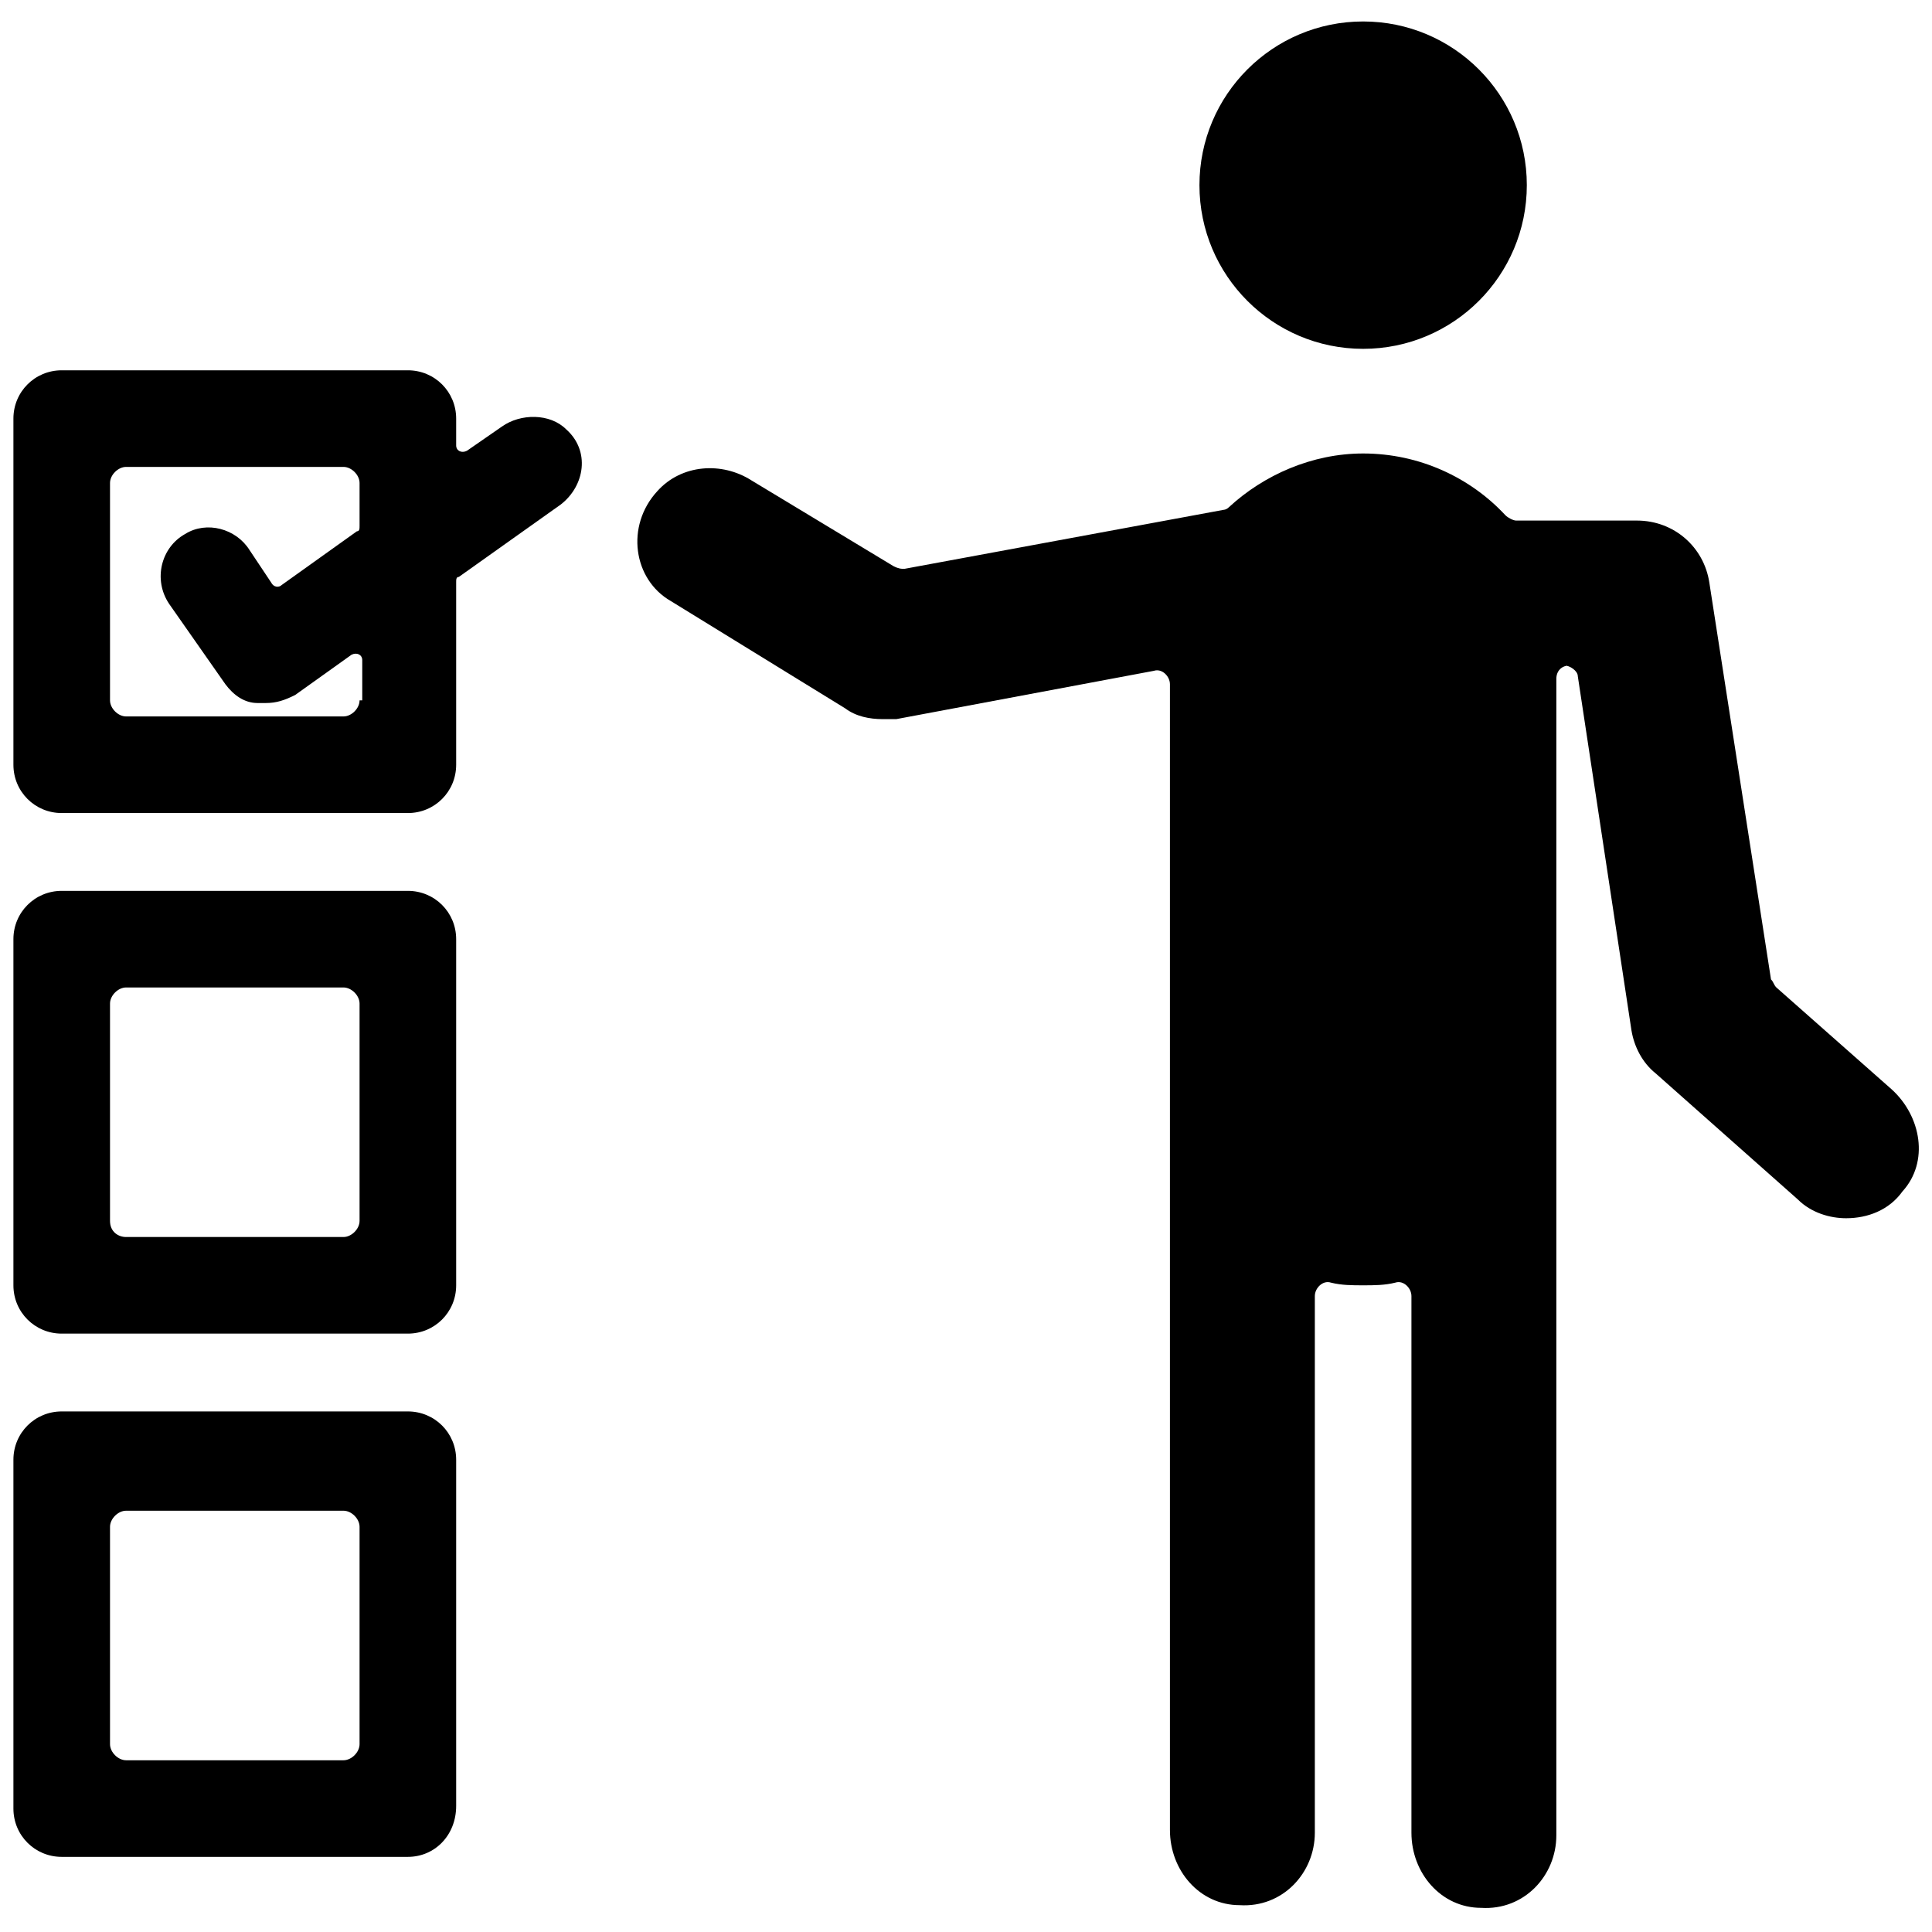
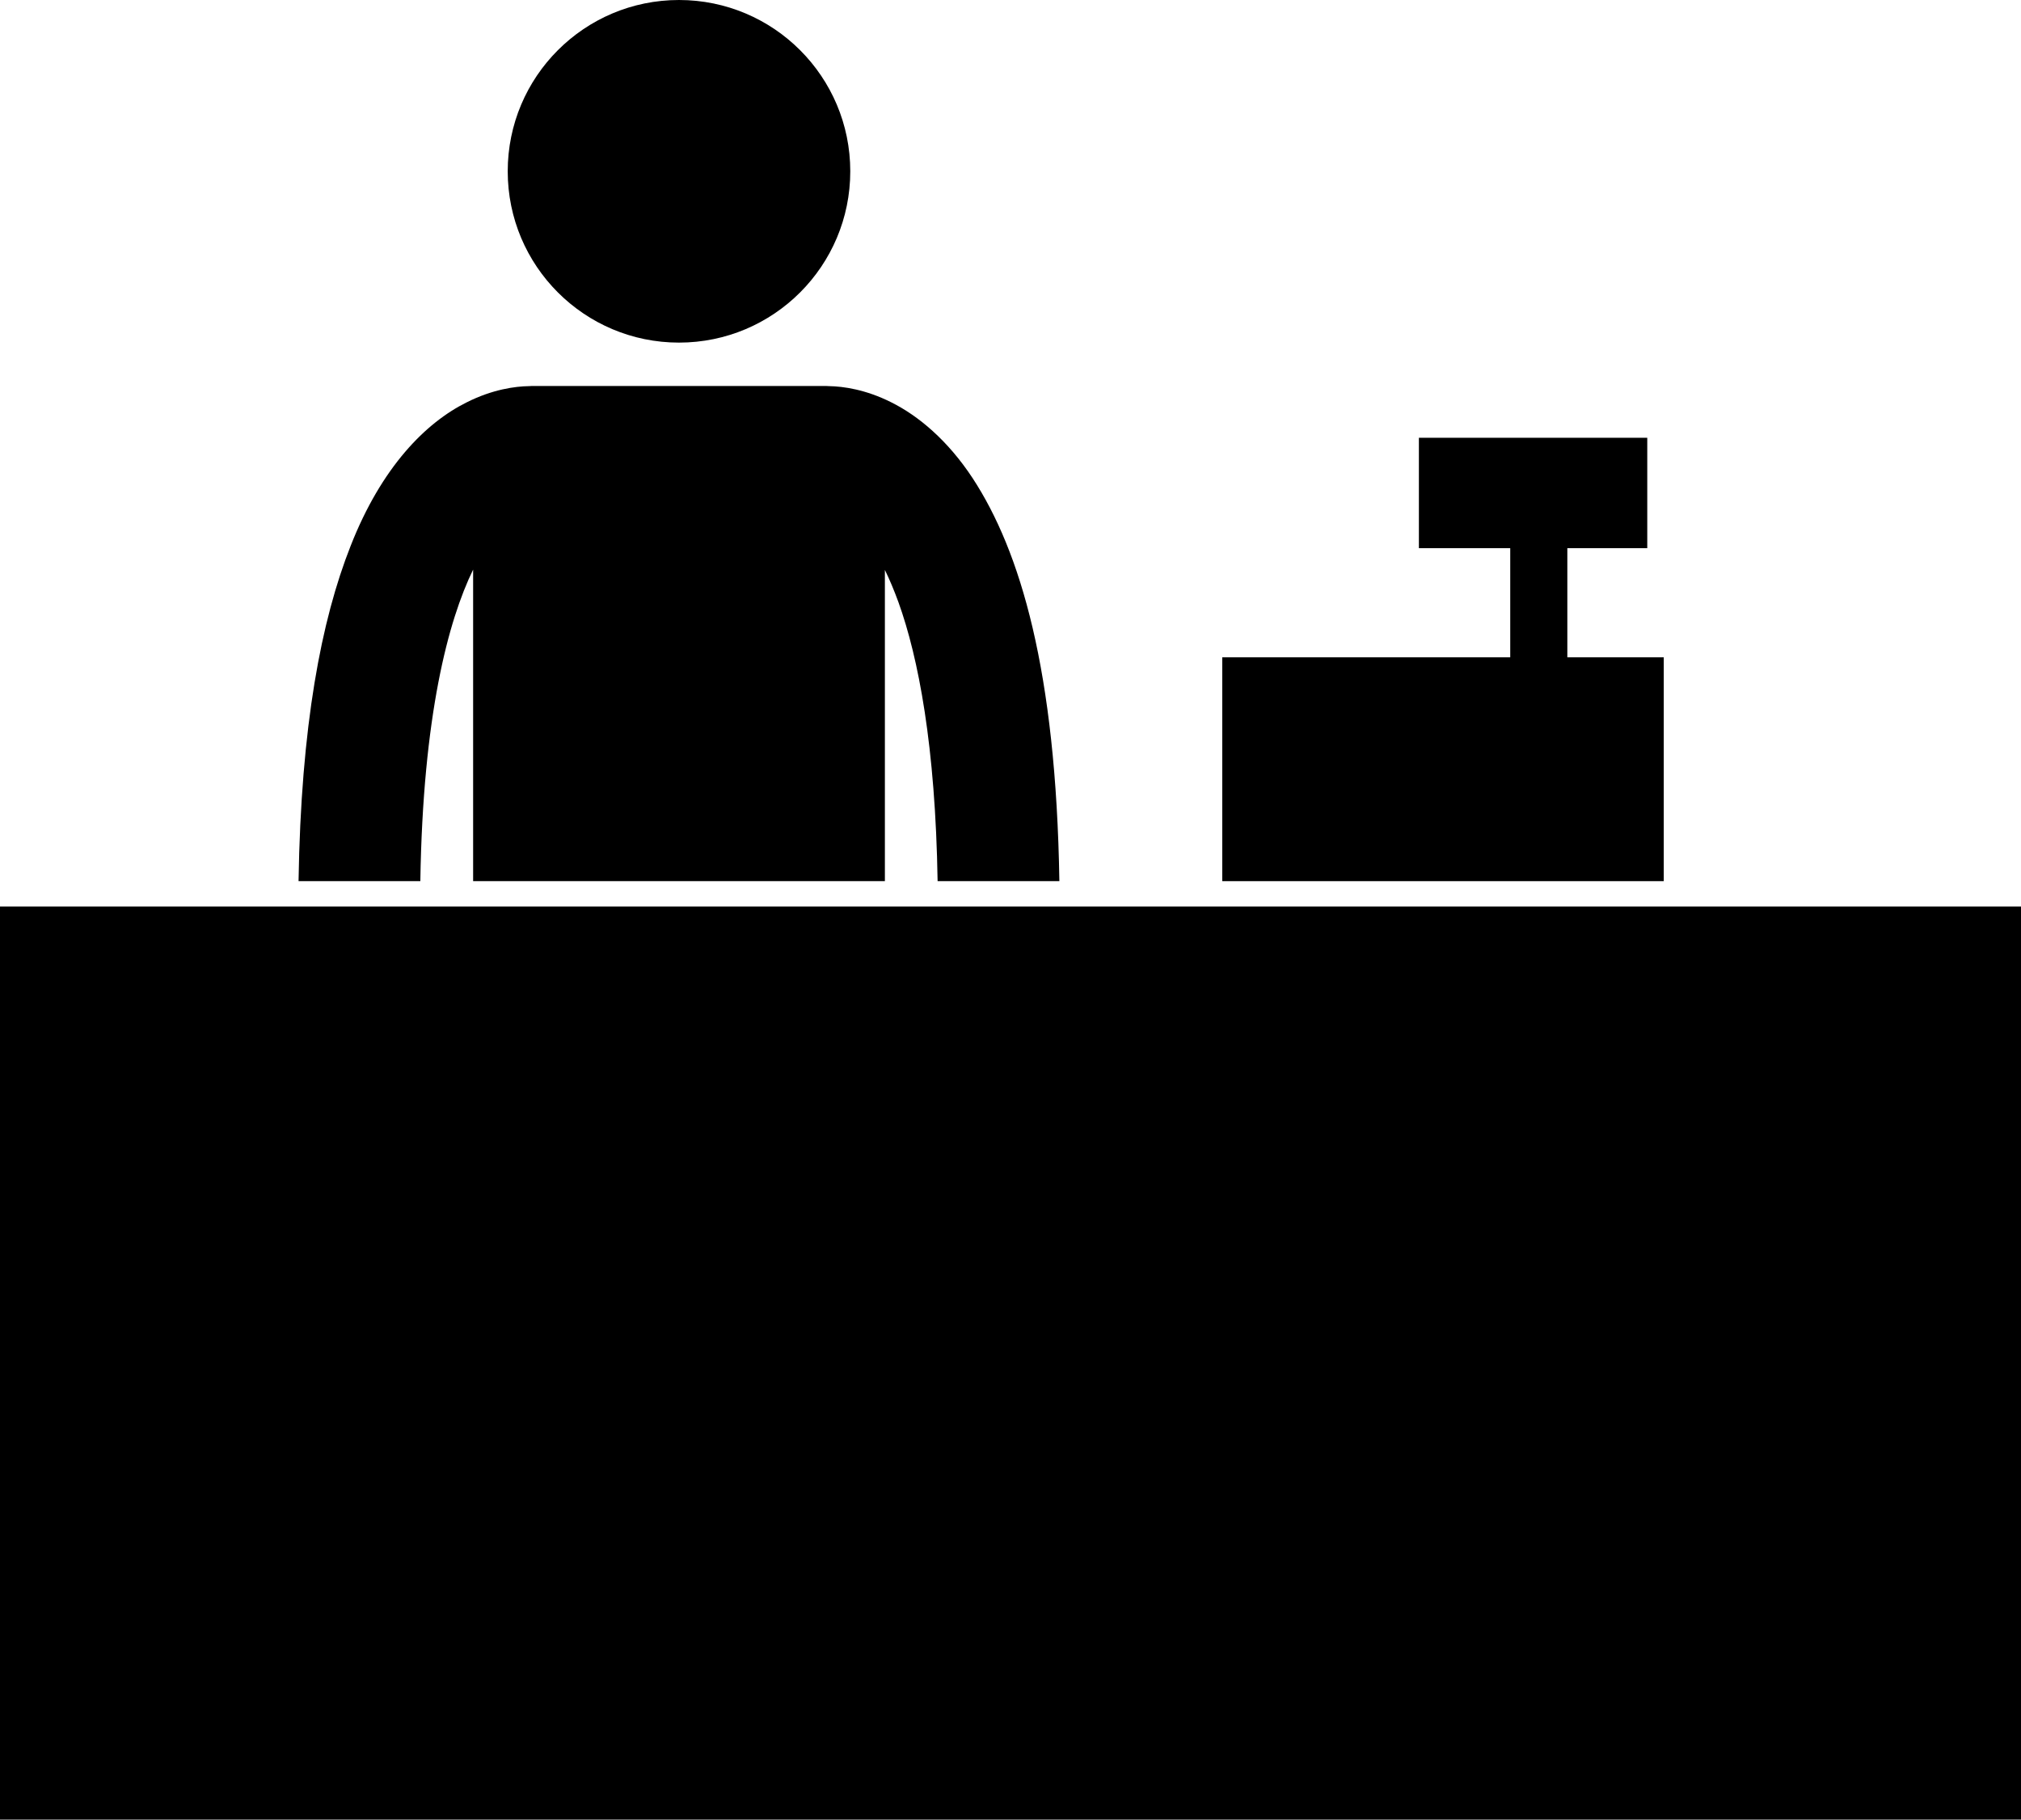
- <svg xmlns="http://www.w3.org/2000/svg" version="1.1" x="0px" y="0px" viewBox="0 0 72 72" enable-background="new 0 0 72 72" xml:space="preserve">
+ <svg xmlns="http://www.w3.org/2000/svg" version="1.1" x="0px" y="0px" viewBox="0 0 265.493 239" style="enable-background:new 0 0 265.493 239;" xml:space="preserve">
  <g>
-     <path fill="#000000" d="M70.5,40.6l-4.3-3.8c-0.1-0.1-0.1-0.2-0.2-0.3l-2.3-14.8c-0.2-1.3-1.3-2.3-2.7-2.3h-4.5   c-0.1,0-0.3-0.1-0.4-0.2c-1.3-1.4-3.2-2.3-5.3-2.3c-1.9,0-3.7,0.8-5,2c-0.1,0.1-0.2,0.1-0.2,0.1l-11.9,2.2c-0.1,0-0.2,0-0.4-0.1   L28,17.9c-1.1-0.7-2.6-0.6-3.5,0.4c-1.2,1.3-0.9,3.3,0.5,4.1l6.5,4c0.4,0.3,0.9,0.4,1.4,0.4c0.2,0,0.3,0,0.5,0l9.6-1.8   c0.3-0.1,0.6,0.2,0.6,0.5v15.2l0,27.5c0,1.5,1.1,2.8,2.6,2.8c1.6,0.1,2.8-1.2,2.8-2.7V48.3c0-0.3,0.3-0.6,0.6-0.5   c0.4,0.1,0.8,0.1,1.2,0.1s0.8,0,1.2-0.1c0.3-0.1,0.6,0.2,0.6,0.5l0,20c0,1.5,1.1,2.8,2.6,2.8c1.6,0.1,2.8-1.2,2.8-2.7V40.7V25.3   c0-0.3,0.2-0.5,0.5-0.5h-0.2c0.2,0,0.5,0.2,0.5,0.4l2,13.2c0.1,0.6,0.4,1.2,0.9,1.6l5.3,4.7c0.5,0.5,1.2,0.7,1.8,0.7   c0.8,0,1.6-0.3,2.1-1C71.9,43.3,71.6,41.6,70.5,40.6z" />
-     <circle fill="#000000" cx="50.8" cy="6.9" r="6.1" />
-     <g>
-       <path fill="#000000" d="M15.2,49.7H2.3c-1,0-1.8-0.8-1.8-1.8V35c0-1,0.8-1.8,1.8-1.8h12.9c1,0,1.8,0.8,1.8,1.8v12.9    C17,48.9,16.2,49.7,15.2,49.7z M4.7,46.1h8.1c0.3,0,0.6-0.3,0.6-0.6v-8.1c0-0.3-0.3-0.6-0.6-0.6H4.7c-0.3,0-0.6,0.3-0.6,0.6v8.1    C4.1,45.9,4.4,46.1,4.7,46.1z" />
-     </g>
-     <g>
-       <path fill="#000000" d="M15.2,69.2H2.3c-1,0-1.8-0.8-1.8-1.8V54.4c0-1,0.8-1.8,1.8-1.8h12.9c1,0,1.8,0.8,1.8,1.8v12.9    C17,68.4,16.2,69.2,15.2,69.2z M4.7,65.6h8.1c0.3,0,0.6-0.3,0.6-0.6v-8.1c0-0.3-0.3-0.6-0.6-0.6H4.7c-0.3,0-0.6,0.3-0.6,0.6V65    C4.1,65.3,4.4,65.6,4.7,65.6z" />
-     </g>
-     <path fill="#000000" d="M21.1,16c-0.6-0.6-1.7-0.6-2.4-0.1l-1.3,0.9c-0.2,0.1-0.4,0-0.4-0.2v-1c0-1-0.8-1.8-1.8-1.8H2.3   c-1,0-1.8,0.8-1.8,1.8v12.9c0,1,0.8,1.8,1.8,1.8h12.9c1,0,1.8-0.8,1.8-1.8v-6.8c0-0.1,0-0.2,0.1-0.2l3.8-2.7   C21.8,18.1,22,16.8,21.1,16z M13.4,26.1c0,0.3-0.3,0.6-0.6,0.6H4.7c-0.3,0-0.6-0.3-0.6-0.6V18c0-0.3,0.3-0.6,0.6-0.6h8.1   c0.3,0,0.6,0.3,0.6,0.6v1.6c0,0.1,0,0.2-0.1,0.2l-2.8,2c-0.1,0.1-0.3,0.1-0.4-0.1l-0.8-1.2c-0.5-0.8-1.6-1.1-2.4-0.6   c-0.9,0.5-1.2,1.7-0.6,2.6l2.1,3c0.3,0.4,0.7,0.7,1.2,0.7c0.1,0,0.2,0,0.3,0c0.4,0,0.7-0.1,1.1-0.3l2.1-1.5c0.2-0.1,0.4,0,0.4,0.2   V26.1z" />
+     <path d="M62.153,74.816v33.063v7.857h54.092v-7.857v-33.02c0.592,1.215,1.191,2.611,1.781,4.238   c2.625,7.278,4.859,18.906,5.145,36.639h15.996c-0.443-27.668-5.119-43.341-11.396-52.932c-3.285-4.986-7.129-8.184-10.678-9.956   c-3.379-1.703-6.352-2.101-8.16-2.13c-0.139-0.008-0.275-0.021-0.416-0.021H69.882c-0.129,0-0.252,0.014-0.379,0.02   c-1.805,0.023-4.797,0.416-8.201,2.133c-5.381,2.666-11.178,8.502-15.236,18.84c-3.859,9.755-6.527,23.602-6.846,44.047h15.998   C55.554,94.008,58.882,81.515,62.153,74.816z" />
+     <circle cx="89.198" cy="22.5" r="22.5" />
+     <polygon points="218.563,86.333 205.896,86.333 205.896,72 216.396,72 216.396,57.5 186.396,57.5 186.396,72 198.396,72    198.396,86.333 160.563,86.333 160.563,115.736 218.563,115.736  " />
+     <polygon points="0,119.075 0,128 0,239 265.493,239 265.493,128 265.493,119.075  " />
  </g>
</svg>
